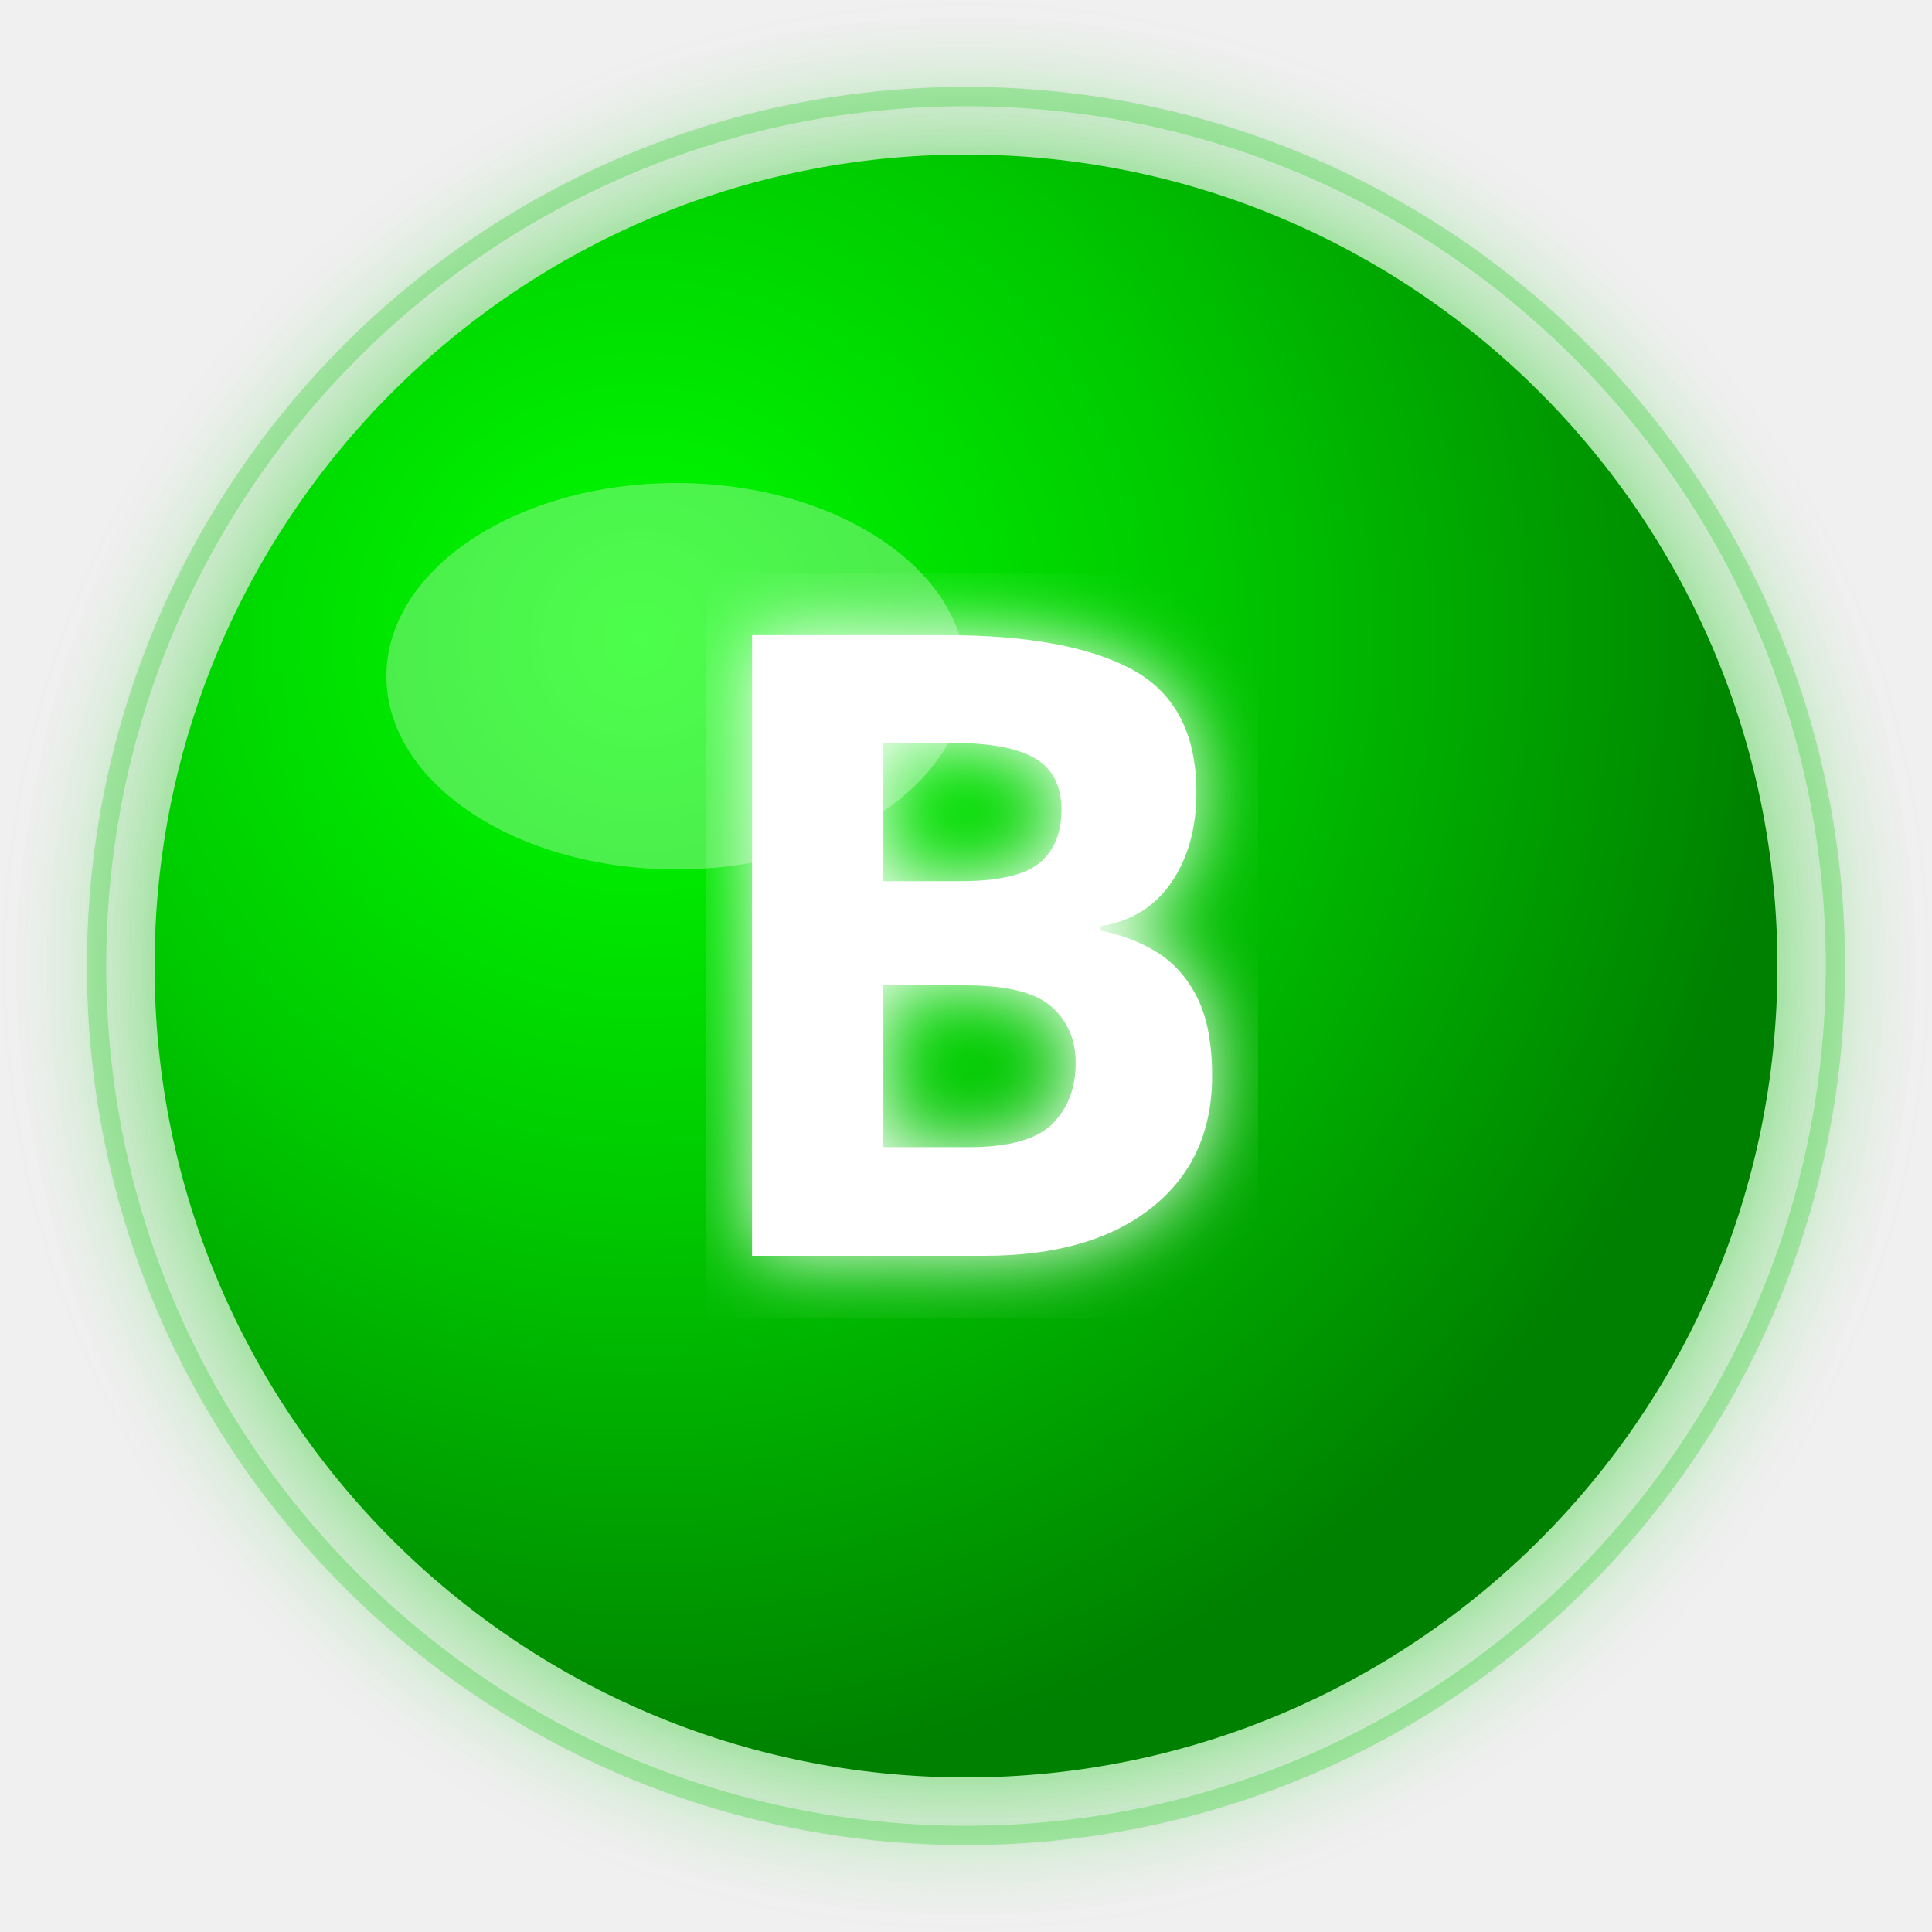
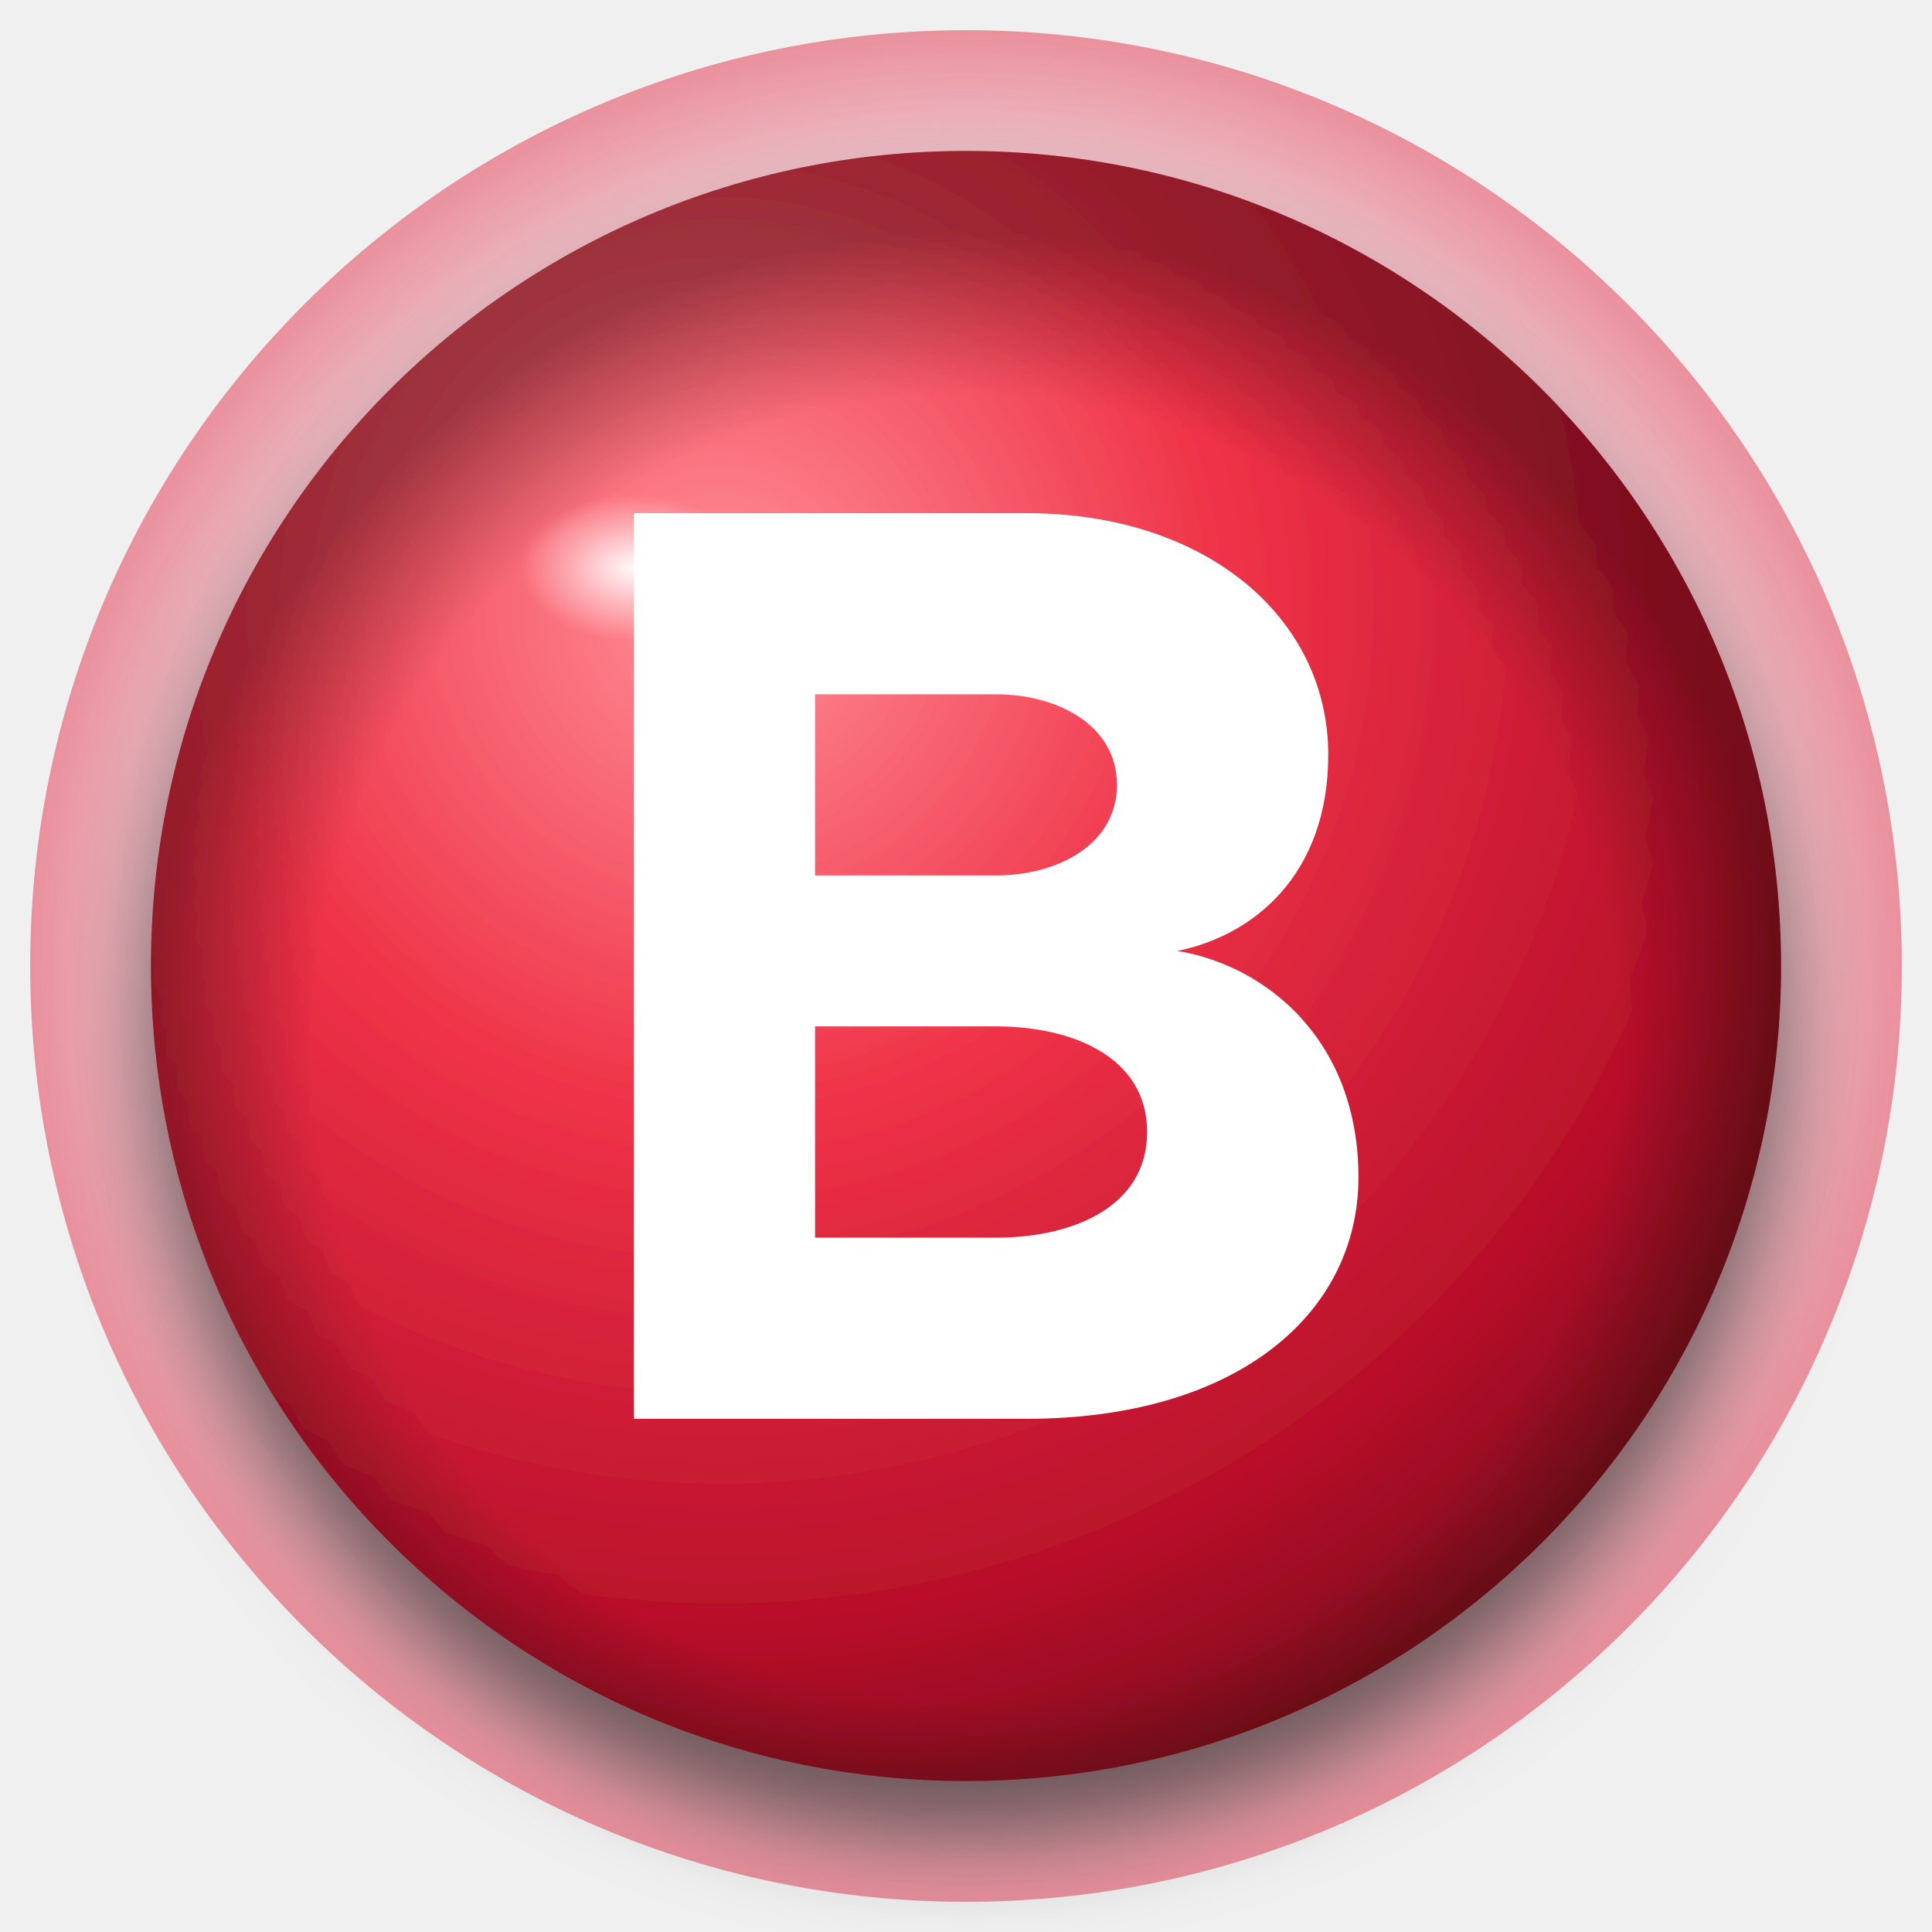
- <svg xmlns="http://www.w3.org/2000/svg" viewBox="0 0 100 100">
+ <svg xmlns="http://www.w3.org/2000/svg" viewBox="0 0 128 128" role="img" aria-label="Balls">
  <defs>
-     <radialGradient id="ballGradient" cx="30%" cy="30%" r="70%">
-       <stop offset="0%" style="stop-color:#00FF00" />
-       <stop offset="50%" style="stop-color:#00C805" />
-       <stop offset="100%" style="stop-color:#008000" />
+     <radialGradient id="body" cx="0.35" cy="0.28" r="0.78">
+       <stop offset="0%" stop-color="#ff9098" />
+       <stop offset="40%" stop-color="#ef3247" />
+       <stop offset="80%" stop-color="#b8102a" />
+       <stop offset="100%" stop-color="#7c0a1c" />
    </radialGradient>
-     <filter id="glow">
-       <feGaussianBlur stdDeviation="2" result="coloredBlur" />
+     <radialGradient id="shine" cx="0.35" cy="0.30" r="0.22">
+       <stop offset="0%" stop-color="#ffffff" stop-opacity="0.95" />
+       <stop offset="55%" stop-color="#ffffff" stop-opacity="0.4" />
+       <stop offset="100%" stop-color="#ffffff" stop-opacity="0" />
+     </radialGradient>
+     <radialGradient id="halo" cx="0.5" cy="0.5" r="0.5">
+       <stop offset="72%" stop-color="#e31937" stop-opacity="0" />
+       <stop offset="100%" stop-color="#e31937" stop-opacity="0.45" />
+     </radialGradient>
+     <radialGradient id="rim" cx="0.5" cy="0.55" r="0.5">
+       <stop offset="80%" stop-color="#000000" stop-opacity="0" />
+       <stop offset="100%" stop-color="#000000" stop-opacity="0.35" />
+     </radialGradient>
+     <filter id="drop" x="-20%" y="-20%" width="140%" height="140%">
+       <feGaussianBlur in="SourceAlpha" stdDeviation="3" />
+       <feOffset dy="4" />
+       <feComponentTransfer>
+         <feFuncA type="linear" slope="0.55" />
+       </feComponentTransfer>
      <feMerge>
-         <feMergeNode in="coloredBlur" />
+         <feMergeNode />
        <feMergeNode in="SourceGraphic" />
      </feMerge>
    </filter>
-     <filter id="shadow">
-       <feDropShadow dx="0" dy="0" stdDeviation="3" flood-color="#00C805" flood-opacity="0.6" />
-     </filter>
  </defs>
-   <circle cx="50" cy="50" r="45" fill="none" stroke="#00C805" stroke-width="1" opacity="0.3" filter="url(#glow)" />
-   <circle cx="50" cy="50" r="42" fill="url(#ballGradient)" filter="url(#shadow)" />
-   <ellipse cx="35" cy="35" rx="15" ry="10" fill="white" opacity="0.3" />
-   <text x="50" y="65" font-family="Arial Black, sans-serif" font-size="45" font-weight="900" fill="white" text-anchor="middle" filter="url(#glow)">B</text>
+   <circle cx="64" cy="64" r="62" fill="url(#halo)" />
+   <g filter="url(#drop)">
+     <circle cx="64" cy="64" r="54" fill="url(#body)" />
+     <circle cx="64" cy="64" r="54" fill="url(#rim)" />
+   </g>
+   <ellipse cx="47" cy="42" rx="17" ry="11" fill="url(#shine)" />
+   <path fill="#ffffff" fill-rule="evenodd" d="     M 42 34     H 68     C 80 34 88 41 88 50     C 88 58 83 62 78 63     C 84 64 90 69 90 78     C 90 87 82 94 68 94     H 42     Z     M 54 46     V 58     H 66     C 70 58 74 56 74 52     C 74 48 70 46 66 46     Z     M 54 68     V 82     H 66     C 71 82 76 80 76 75     C 76 70 71 68 66 68     Z   " />
</svg>
